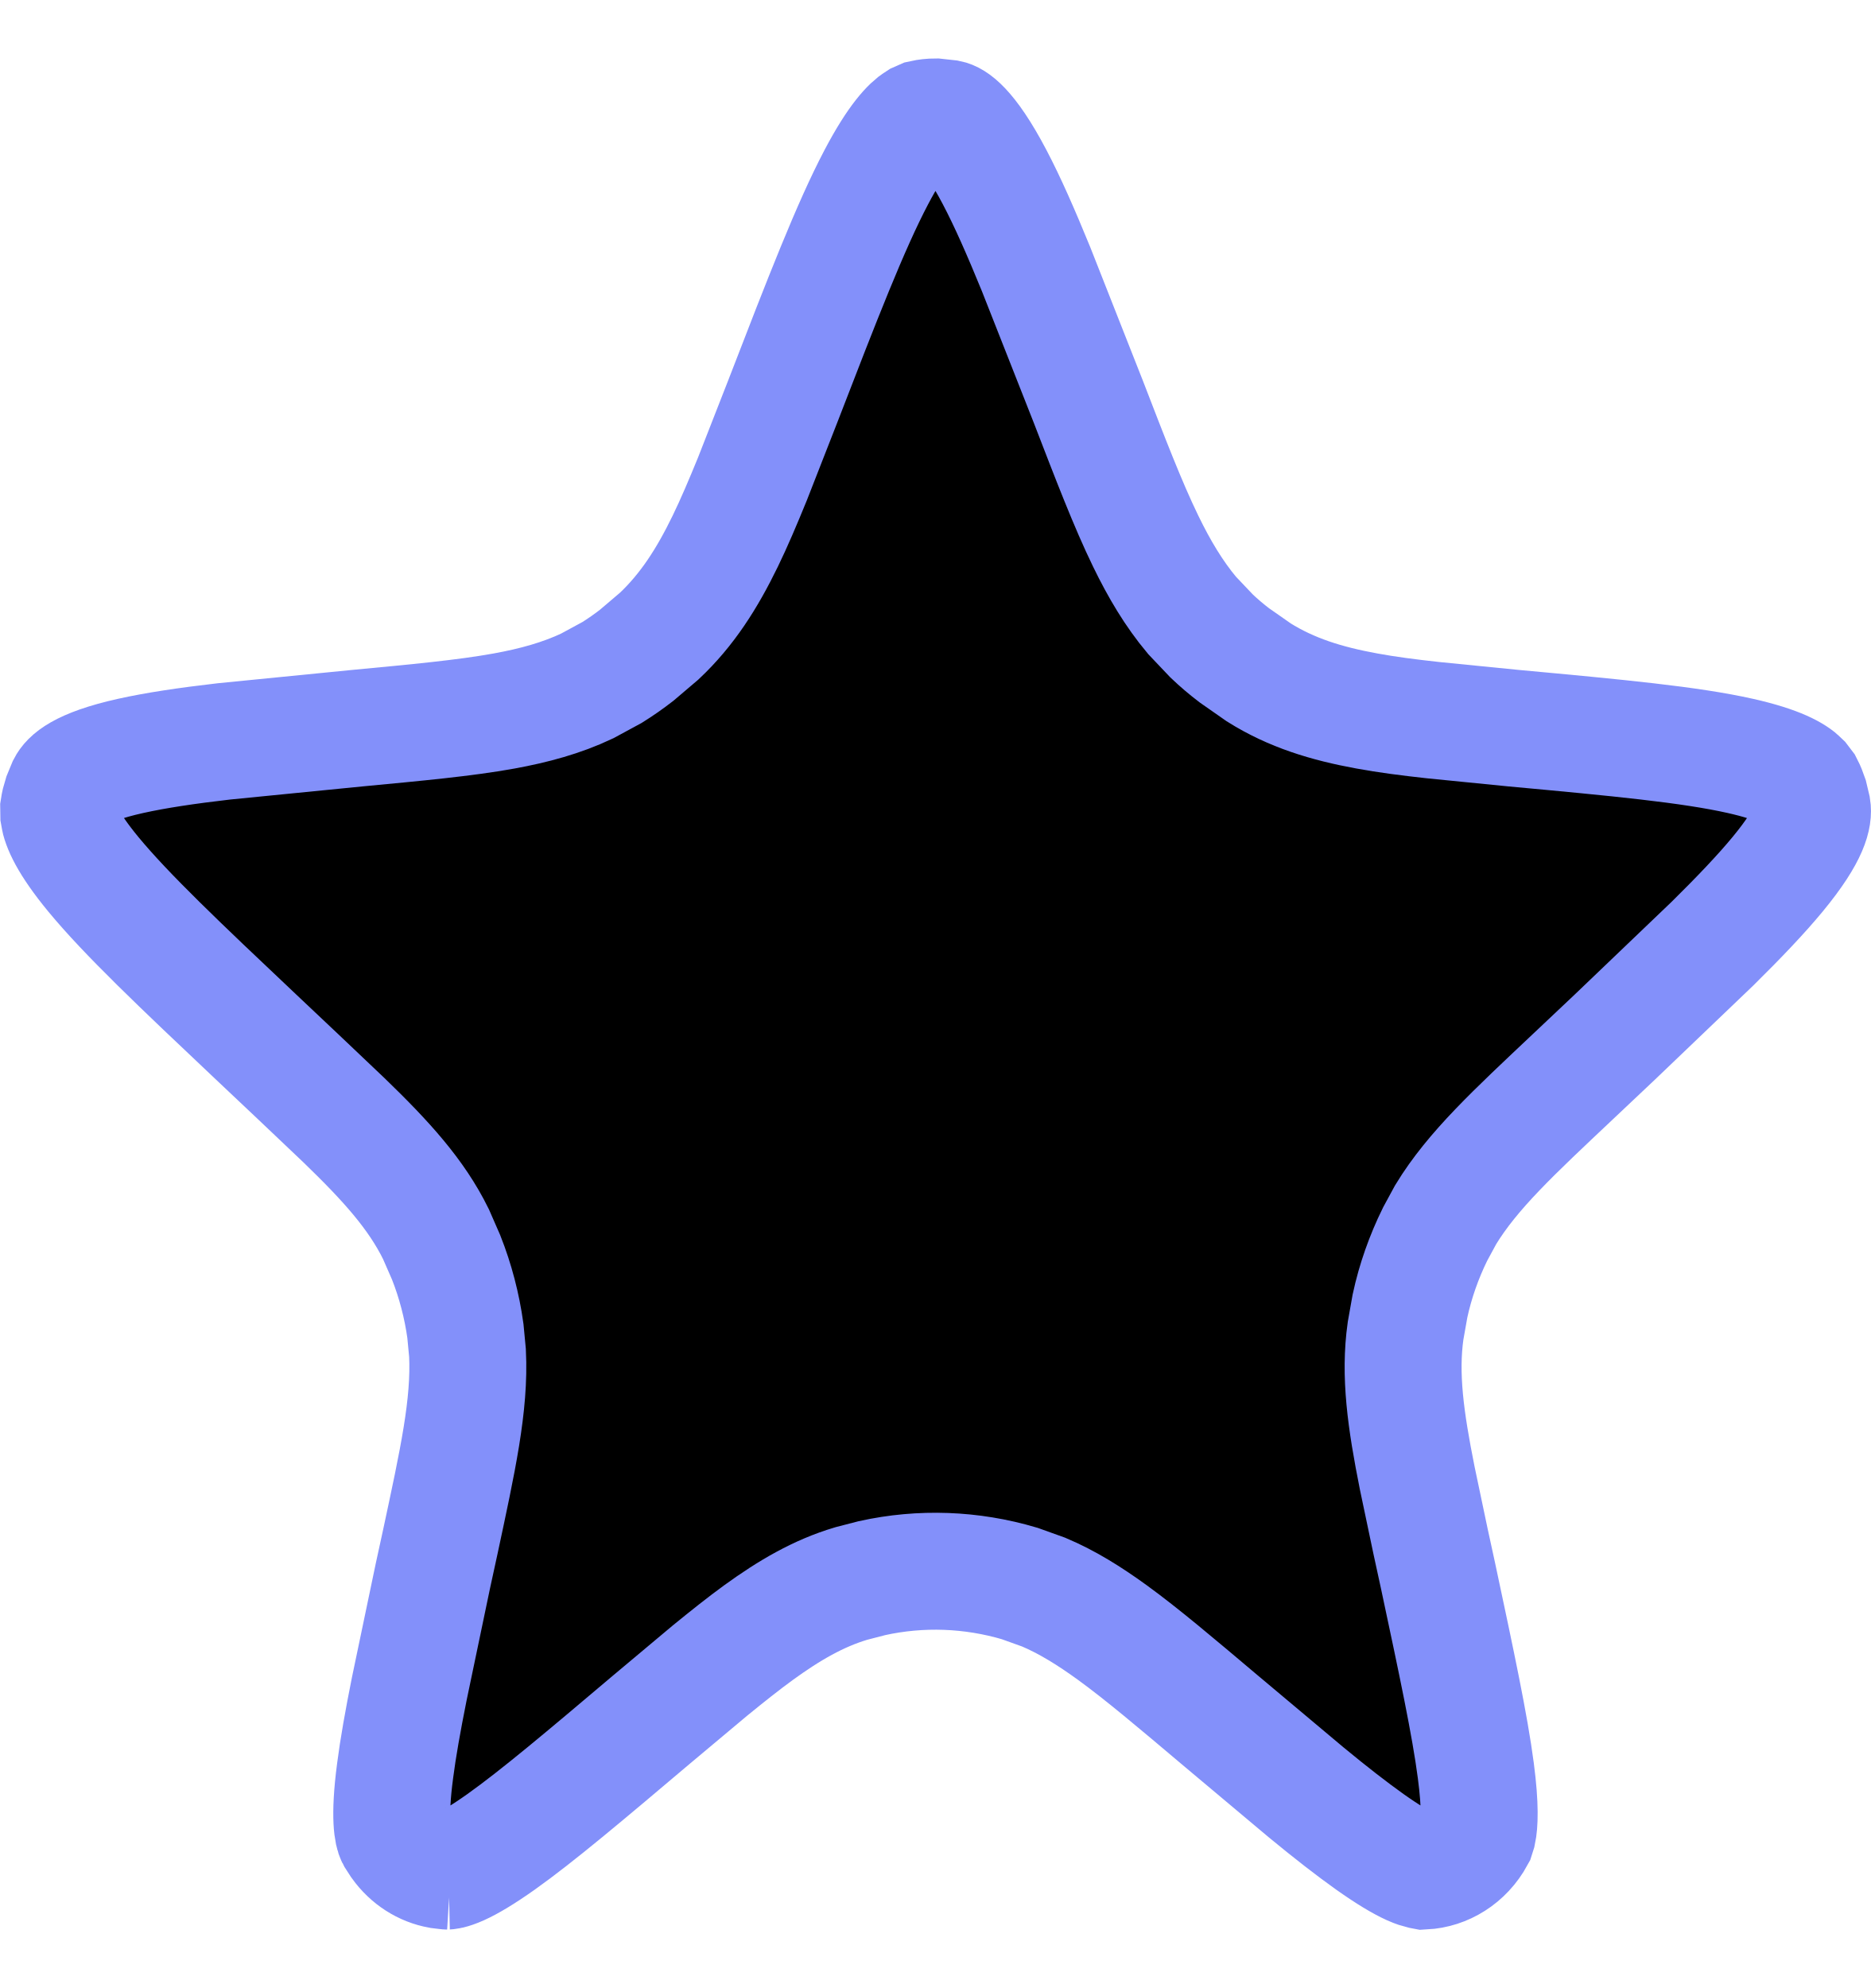
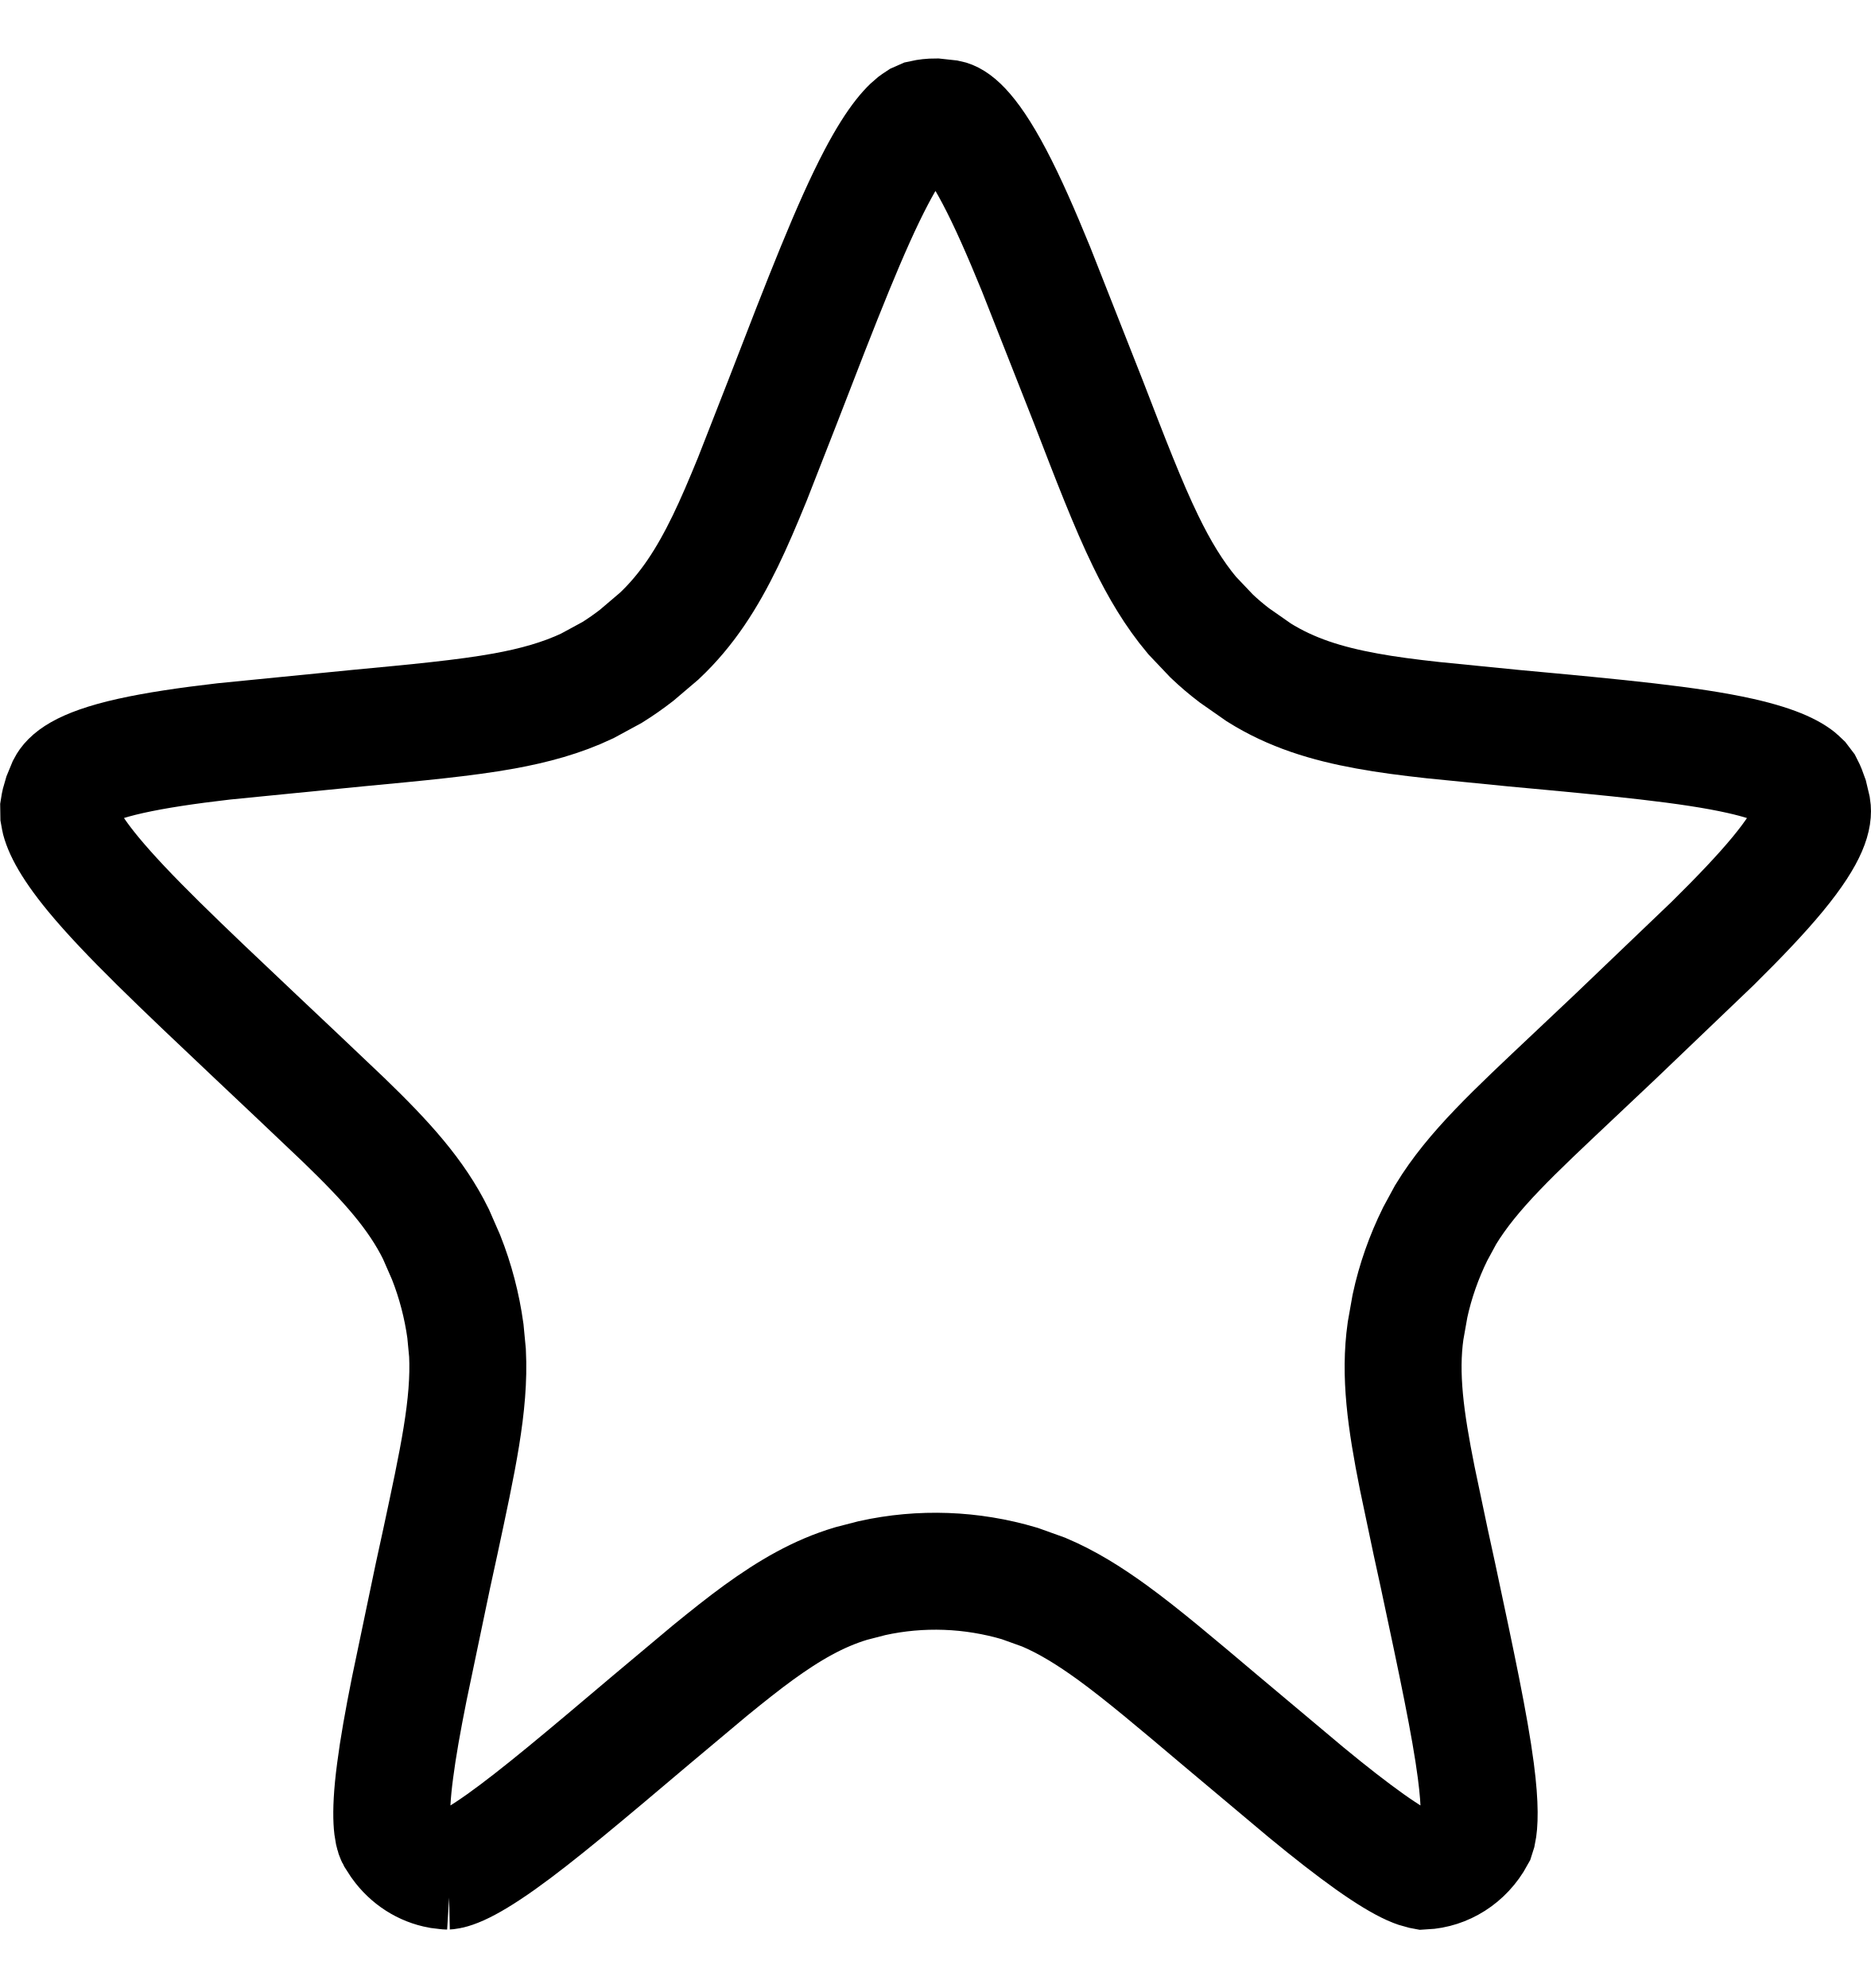
<svg xmlns="http://www.w3.org/2000/svg" width="16" height="17" viewBox="0 0 16 17" fill="none">
-   <path d="M8.11 1.012C8.145 1.019 8.274 1.073 8.506 1.515C8.616 1.724 8.73 1.983 8.86 2.301L9.307 3.435C9.495 3.922 9.646 4.316 9.798 4.628C9.914 4.867 10.039 5.077 10.194 5.262L10.362 5.439C10.424 5.498 10.489 5.553 10.556 5.604L10.765 5.75C11.044 5.925 11.344 6.017 11.69 6.08C11.857 6.111 12.044 6.135 12.253 6.158L12.946 6.227C13.835 6.309 14.451 6.367 14.883 6.464C15.216 6.539 15.347 6.618 15.402 6.673L15.437 6.719C15.452 6.748 15.464 6.779 15.475 6.811L15.498 6.908C15.508 6.973 15.495 7.121 15.202 7.476C15.059 7.649 14.874 7.843 14.644 8.07L13.81 8.868L13.453 9.205C12.951 9.679 12.594 10.007 12.363 10.387L12.273 10.553C12.177 10.748 12.104 10.954 12.058 11.167L12.02 11.381C11.967 11.757 12.02 12.14 12.12 12.64L12.234 13.182L12.298 13.476C12.457 14.222 12.57 14.752 12.621 15.142C12.662 15.454 12.651 15.602 12.637 15.668L12.624 15.709C12.527 15.887 12.355 15.991 12.176 16L12.155 15.996C12.138 15.992 12.11 15.984 12.067 15.965C11.983 15.927 11.87 15.86 11.716 15.751C11.56 15.64 11.381 15.501 11.17 15.327L10.429 14.705C10.063 14.396 9.768 14.146 9.512 13.96C9.316 13.818 9.127 13.7 8.926 13.615L8.72 13.541C8.308 13.419 7.875 13.403 7.458 13.495L7.28 13.541C6.998 13.625 6.749 13.771 6.488 13.96C6.36 14.053 6.223 14.162 6.071 14.286L5.571 14.705C5 15.188 4.595 15.53 4.284 15.751C4.13 15.86 4.017 15.927 3.933 15.965C3.85 16.002 3.82 16 3.824 16L3.758 15.992C3.625 15.968 3.502 15.891 3.416 15.771L3.376 15.709C3.362 15.683 3.324 15.557 3.379 15.142C3.404 14.947 3.445 14.717 3.5 14.442L3.702 13.476L3.766 13.182C3.913 12.494 4.02 12.015 3.998 11.57L3.98 11.381C3.95 11.165 3.895 10.954 3.815 10.752L3.728 10.553C3.56 10.212 3.303 9.929 2.942 9.58L2.547 9.205L2.19 8.868C1.538 8.252 1.083 7.821 0.798 7.476C0.578 7.209 0.516 7.059 0.503 6.974L0.502 6.908C0.507 6.875 0.515 6.842 0.525 6.811L0.563 6.719C0.588 6.671 0.673 6.563 1.117 6.464C1.333 6.416 1.595 6.377 1.914 6.34L3.054 6.227C3.561 6.179 3.974 6.141 4.311 6.08C4.569 6.033 4.803 5.969 5.021 5.866L5.235 5.75C5.307 5.705 5.377 5.656 5.444 5.604L5.638 5.439C5.877 5.214 6.047 4.947 6.202 4.628C6.278 4.472 6.353 4.295 6.434 4.097L6.693 3.435C7.034 2.552 7.274 1.933 7.494 1.515C7.669 1.182 7.785 1.07 7.847 1.031L7.89 1.012C7.926 1.004 7.963 1 8 1L8.11 1.012Z" fill="currentColor" stroke="#8390FA" />
+   <path d="M8.11 1.012C8.145 1.019 8.274 1.073 8.506 1.515C8.616 1.724 8.73 1.983 8.86 2.301L9.307 3.435C9.495 3.922 9.646 4.316 9.798 4.628C9.914 4.867 10.039 5.077 10.194 5.262L10.362 5.439C10.424 5.498 10.489 5.553 10.556 5.604L10.765 5.75C11.044 5.925 11.344 6.017 11.69 6.08C11.857 6.111 12.044 6.135 12.253 6.158L12.946 6.227C13.835 6.309 14.451 6.367 14.883 6.464C15.216 6.539 15.347 6.618 15.402 6.673L15.437 6.719C15.452 6.748 15.464 6.779 15.475 6.811L15.498 6.908C15.508 6.973 15.495 7.121 15.202 7.476C15.059 7.649 14.874 7.843 14.644 8.07L13.81 8.868L13.453 9.205C12.951 9.679 12.594 10.007 12.363 10.387L12.273 10.553C12.177 10.748 12.104 10.954 12.058 11.167L12.02 11.381C11.967 11.757 12.02 12.14 12.12 12.64L12.234 13.182L12.298 13.476C12.457 14.222 12.57 14.752 12.621 15.142C12.662 15.454 12.651 15.602 12.637 15.668L12.624 15.709C12.527 15.887 12.355 15.991 12.176 16L12.155 15.996C12.138 15.992 12.11 15.984 12.067 15.965C11.983 15.927 11.87 15.86 11.716 15.751C11.56 15.64 11.381 15.501 11.17 15.327L10.429 14.705C10.063 14.396 9.768 14.146 9.512 13.96C9.316 13.818 9.127 13.7 8.926 13.615L8.72 13.541C8.308 13.419 7.875 13.403 7.458 13.495L7.28 13.541C6.998 13.625 6.749 13.771 6.488 13.96C6.36 14.053 6.223 14.162 6.071 14.286L5.571 14.705C5 15.188 4.595 15.53 4.284 15.751C4.13 15.86 4.017 15.927 3.933 15.965C3.85 16.002 3.82 16 3.824 16L3.758 15.992C3.625 15.968 3.502 15.891 3.416 15.771L3.376 15.709C3.362 15.683 3.324 15.557 3.379 15.142C3.404 14.947 3.445 14.717 3.5 14.442L3.702 13.476L3.766 13.182C3.913 12.494 4.02 12.015 3.998 11.57L3.98 11.381C3.95 11.165 3.895 10.954 3.815 10.752L3.728 10.553C3.56 10.212 3.303 9.929 2.942 9.58L2.547 9.205L2.19 8.868C1.538 8.252 1.083 7.821 0.798 7.476C0.578 7.209 0.516 7.059 0.503 6.974L0.502 6.908C0.507 6.875 0.515 6.842 0.525 6.811L0.563 6.719C0.588 6.671 0.673 6.563 1.117 6.464C1.333 6.416 1.595 6.377 1.914 6.34L3.054 6.227C3.561 6.179 3.974 6.141 4.311 6.08C4.569 6.033 4.803 5.969 5.021 5.866L5.235 5.75C5.307 5.705 5.377 5.656 5.444 5.604L5.638 5.439C5.877 5.214 6.047 4.947 6.202 4.628C6.278 4.472 6.353 4.295 6.434 4.097L6.693 3.435C7.034 2.552 7.274 1.933 7.494 1.515C7.669 1.182 7.785 1.07 7.847 1.031L7.89 1.012C7.926 1.004 7.963 1 8 1L8.11 1.012Z" fill="none" stroke="currentColor" />
</svg>
